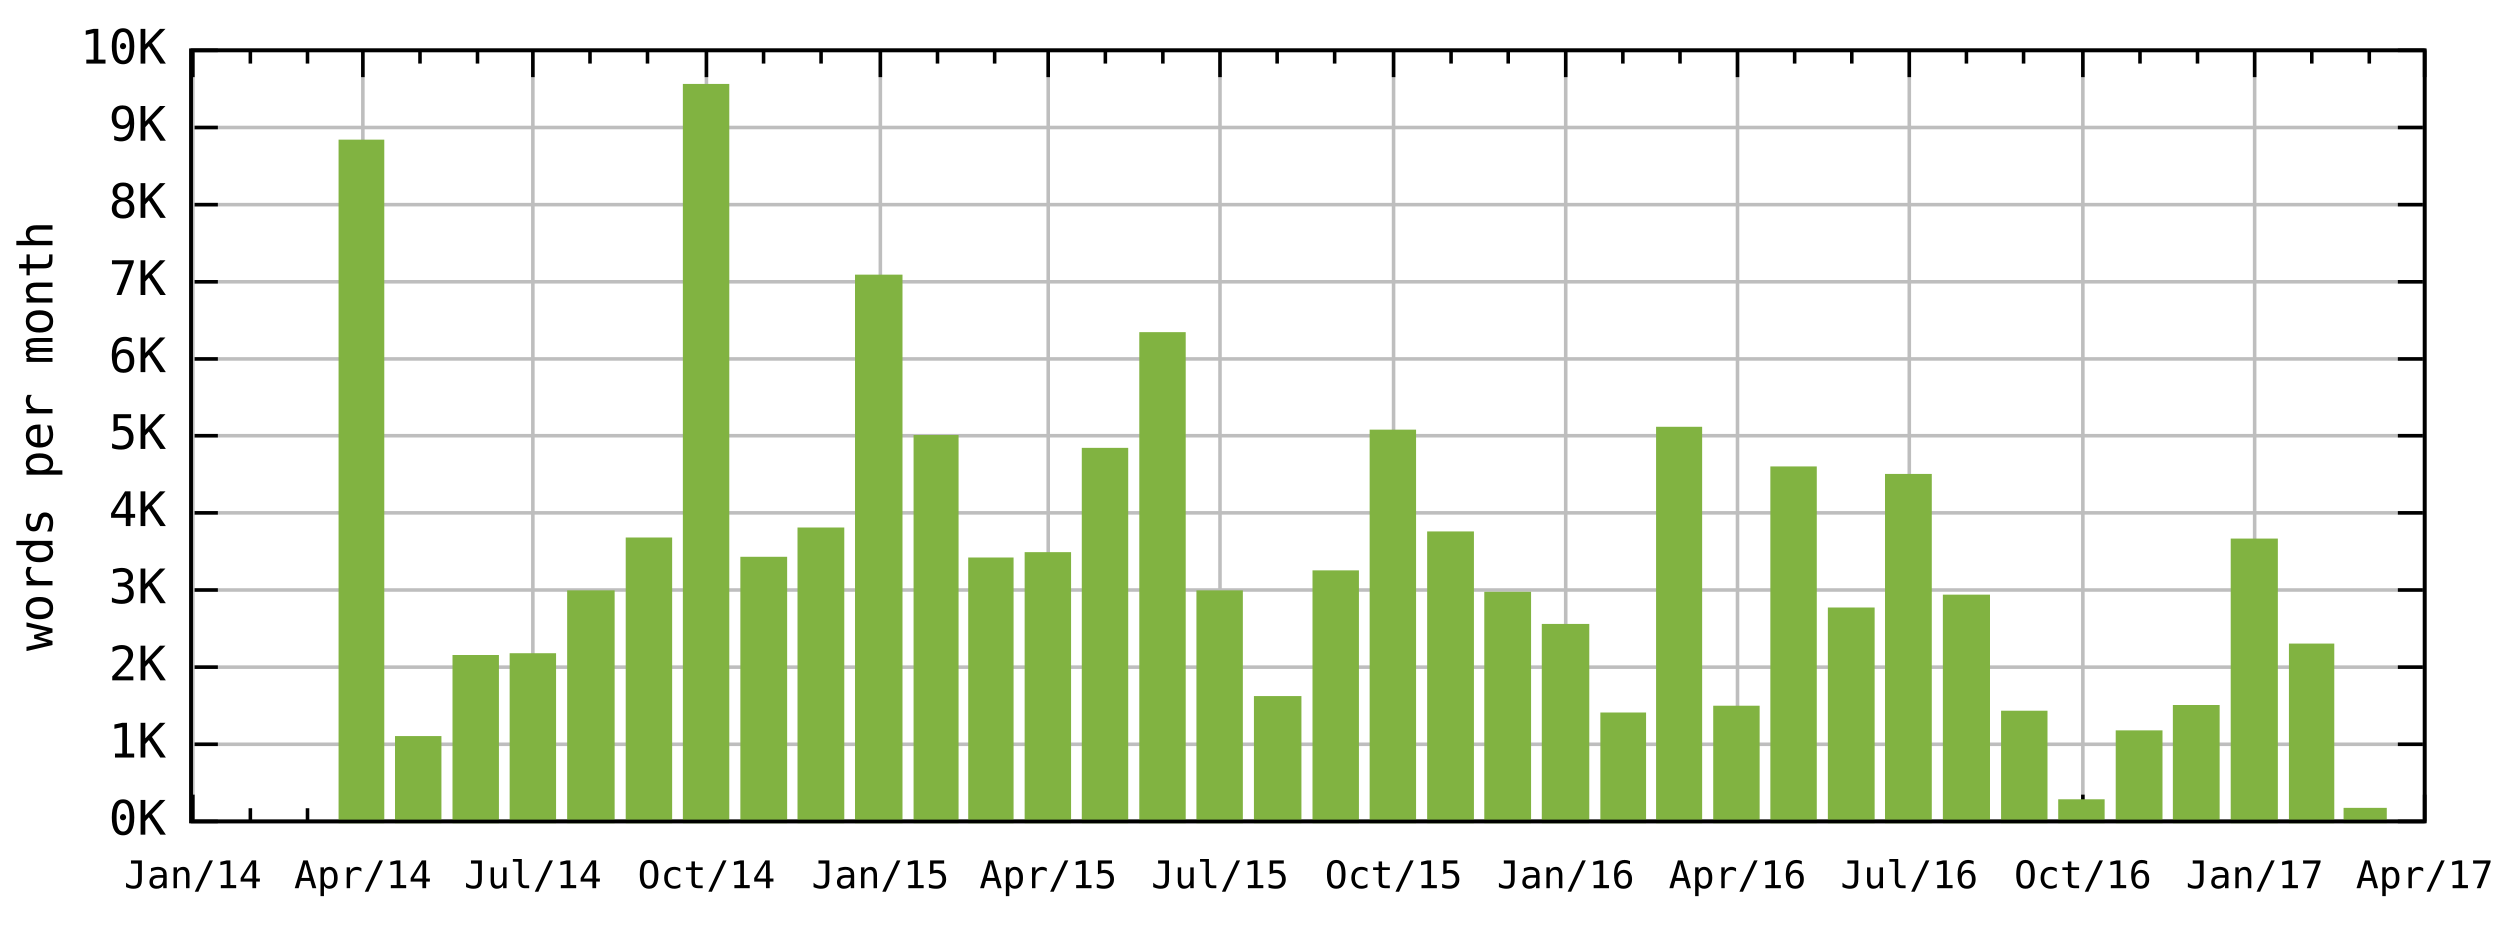
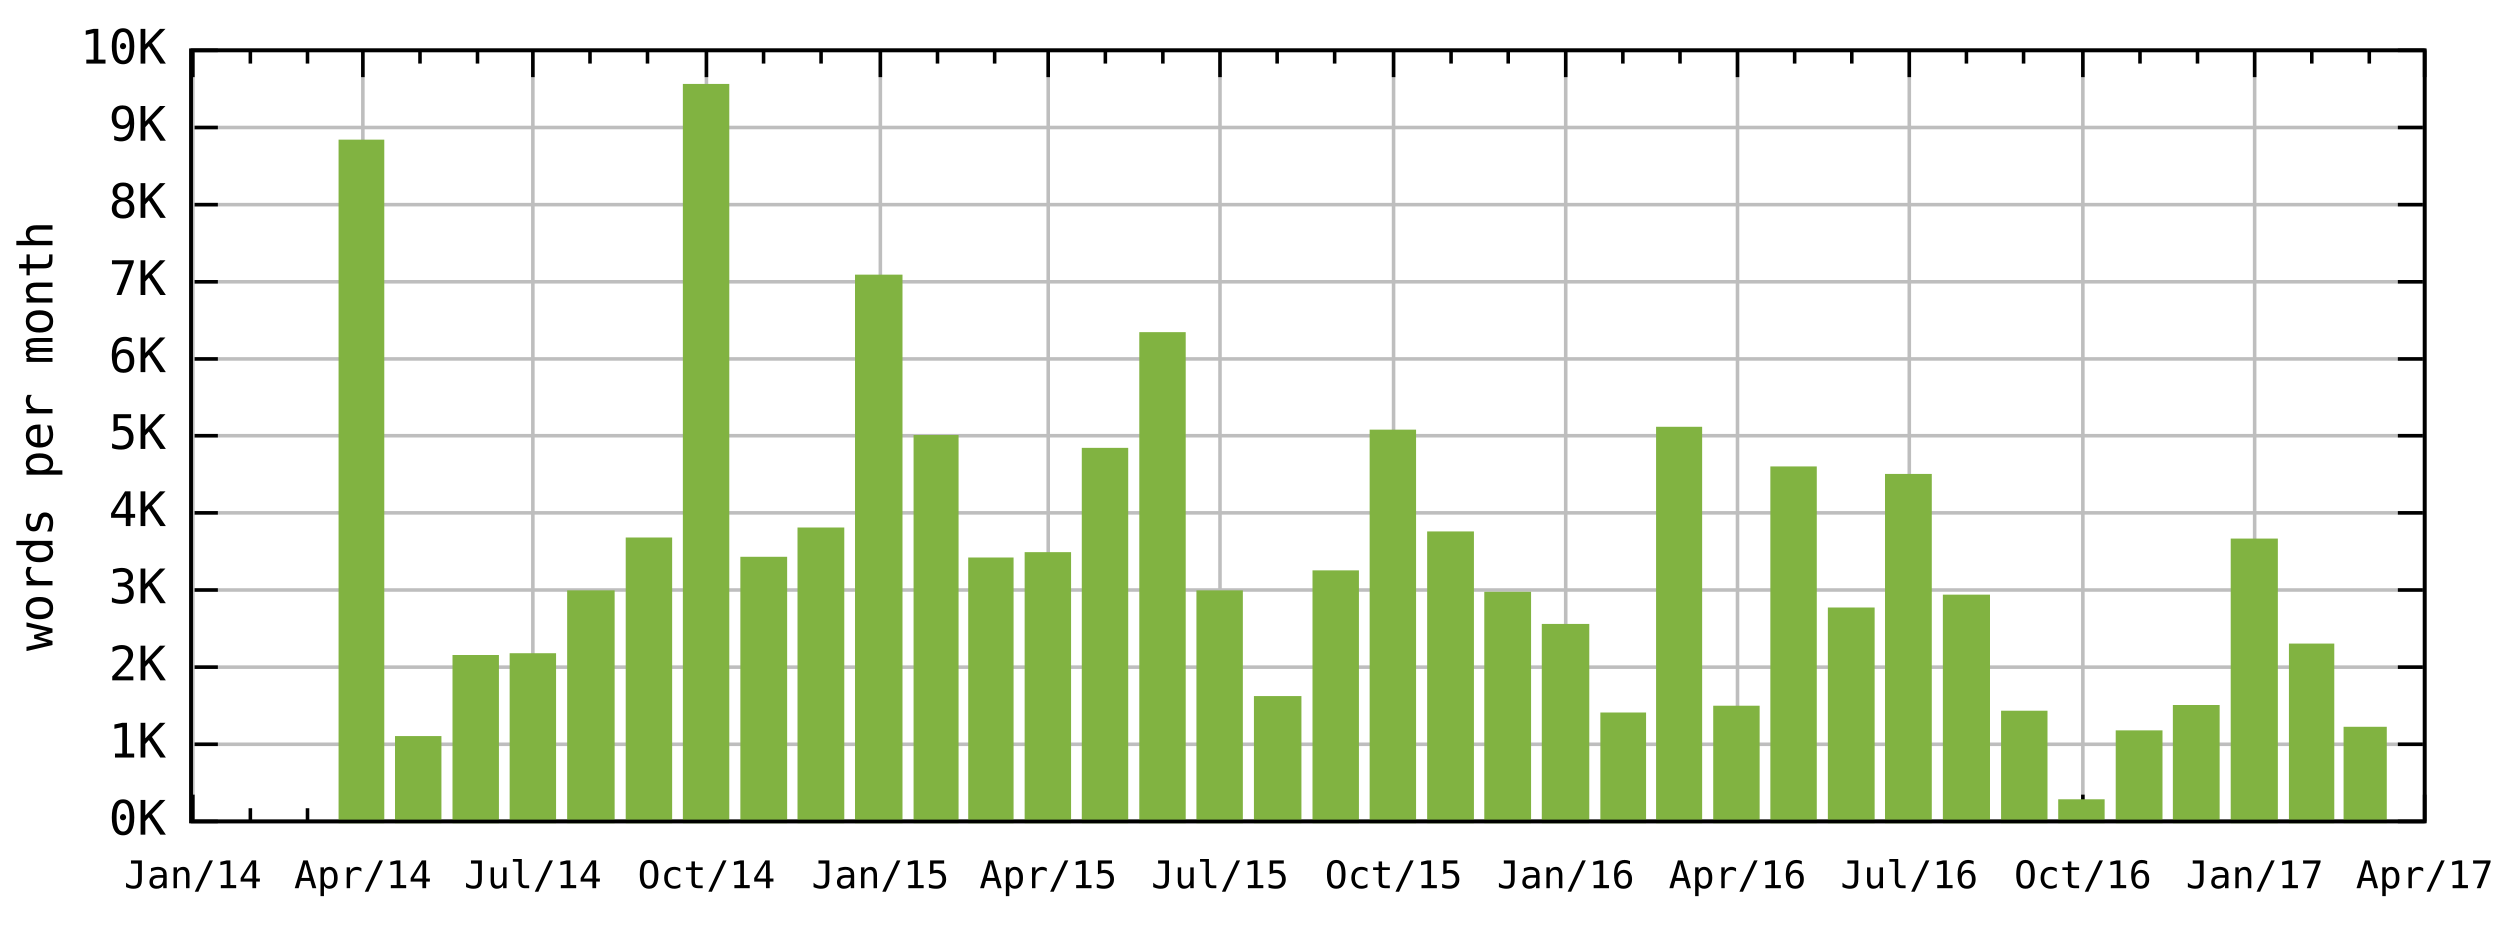
<svg xmlns="http://www.w3.org/2000/svg" xmlns:xlink="http://www.w3.org/1999/xlink" width="700" height="260" viewBox="0 0 700 260">
  <defs>
    <circle id="gpDot" r="0.5" stroke-width="0.5" />
    <path id="gpPt0" stroke-width="0.267" stroke="currentColor" d="M-1,0 h2 M0,-1 v2" />
    <path id="gpPt1" stroke-width="0.267" stroke="currentColor" d="M-1,-1 L1,1 M1,-1 L-1,1" />
    <path id="gpPt2" stroke-width="0.267" stroke="currentColor" d="M-1,0 L1,0 M0,-1 L0,1 M-1,-1 L1,1 M-1,1 L1,-1" />
    <rect id="gpPt3" stroke-width="0.267" stroke="currentColor" x="-1" y="-1" width="2" height="2" />
    <rect id="gpPt4" stroke-width="0.267" stroke="currentColor" fill="currentColor" x="-1" y="-1" width="2" height="2" />
    <circle id="gpPt5" stroke-width="0.267" stroke="currentColor" cx="0" cy="0" r="1" />
    <use xlink:href="#gpPt5" id="gpPt6" fill="currentColor" stroke="none" />
    <path id="gpPt7" stroke-width="0.267" stroke="currentColor" d="M0,-1.33 L-1.33,0.67 L1.33,0.67 z" />
    <use xlink:href="#gpPt7" id="gpPt8" fill="currentColor" stroke="none" />
    <use xlink:href="#gpPt7" id="gpPt9" stroke="currentColor" transform="rotate(180)" />
    <use xlink:href="#gpPt9" id="gpPt10" fill="currentColor" stroke="none" />
    <use xlink:href="#gpPt3" id="gpPt11" stroke="currentColor" transform="rotate(45)" />
    <use xlink:href="#gpPt11" id="gpPt12" fill="currentColor" stroke="none" />
  </defs>
  <g style="fill:none; color:white; stroke:currentColor; stroke-width:1.00; stroke-linecap:butt; stroke-linejoin:miter">
</g>
  <g style="fill:none; color:black; stroke:currentColor; stroke-width:1.00; stroke-linecap:butt; stroke-linejoin:miter">
</g>
  <g style="fill:none; color:gray; stroke:currentColor; stroke-width:1.00; stroke-linecap:butt; stroke-linejoin:miter">
    <path stroke="rgb(190, 190, 190)" d="M53.5,230.0 L678.9,230.0 " />
  </g>
  <g style="fill:none; color:black; stroke:currentColor; stroke-width:1.00; stroke-linecap:butt; stroke-linejoin:miter">
    <path d="M53.5,230.0 L61.0,230.0 M678.9,230.0 L671.4,230.0 " />
    <g transform="translate(46.5,233.7)" style="stroke:none; fill:rgb(0,0,0); font-family:monospace; font-size:10.00pt; text-anchor:end">
      <text>0K</text>
    </g>
  </g>
  <g style="fill:none; color:gray; stroke:currentColor; stroke-width:1.00; stroke-linecap:butt; stroke-linejoin:miter">
    <path stroke="rgb(190, 190, 190)" d="M53.5,208.4 L678.9,208.4 " />
  </g>
  <g style="fill:none; color:black; stroke:currentColor; stroke-width:1.00; stroke-linecap:butt; stroke-linejoin:miter">
    <path d="M53.5,208.4 L61.0,208.4 M678.9,208.4 L671.4,208.4 " />
    <g transform="translate(46.5,212.1)" style="stroke:none; fill:rgb(0,0,0); font-family:monospace; font-size:10.00pt; text-anchor:end">
      <text>1K</text>
    </g>
  </g>
  <g style="fill:none; color:gray; stroke:currentColor; stroke-width:1.00; stroke-linecap:butt; stroke-linejoin:miter">
    <path stroke="rgb(190, 190, 190)" d="M53.5,186.8 L678.9,186.8 " />
  </g>
  <g style="fill:none; color:black; stroke:currentColor; stroke-width:1.00; stroke-linecap:butt; stroke-linejoin:miter">
    <path d="M53.5,186.8 L61.0,186.8 M678.9,186.8 L671.4,186.8 " />
    <g transform="translate(46.5,190.5)" style="stroke:none; fill:rgb(0,0,0); font-family:monospace; font-size:10.00pt; text-anchor:end">
      <text>2K</text>
    </g>
  </g>
  <g style="fill:none; color:gray; stroke:currentColor; stroke-width:1.00; stroke-linecap:butt; stroke-linejoin:miter">
    <path stroke="rgb(190, 190, 190)" d="M53.5,165.2 L678.9,165.2 " />
  </g>
  <g style="fill:none; color:black; stroke:currentColor; stroke-width:1.00; stroke-linecap:butt; stroke-linejoin:miter">
    <path d="M53.5,165.2 L61.0,165.2 M678.9,165.2 L671.4,165.2 " />
    <g transform="translate(46.5,168.9)" style="stroke:none; fill:rgb(0,0,0); font-family:monospace; font-size:10.00pt; text-anchor:end">
      <text>3K</text>
    </g>
  </g>
  <g style="fill:none; color:gray; stroke:currentColor; stroke-width:1.00; stroke-linecap:butt; stroke-linejoin:miter">
    <path stroke="rgb(190, 190, 190)" d="M53.5,143.6 L678.9,143.6 " />
  </g>
  <g style="fill:none; color:black; stroke:currentColor; stroke-width:1.00; stroke-linecap:butt; stroke-linejoin:miter">
    <path d="M53.5,143.6 L61.0,143.6 M678.9,143.6 L671.4,143.6 " />
    <g transform="translate(46.5,147.3)" style="stroke:none; fill:rgb(0,0,0); font-family:monospace; font-size:10.00pt; text-anchor:end">
      <text>4K</text>
    </g>
  </g>
  <g style="fill:none; color:gray; stroke:currentColor; stroke-width:1.00; stroke-linecap:butt; stroke-linejoin:miter">
    <path stroke="rgb(190, 190, 190)" d="M53.5,122.0 L678.9,122.0 " />
  </g>
  <g style="fill:none; color:black; stroke:currentColor; stroke-width:1.00; stroke-linecap:butt; stroke-linejoin:miter">
    <path d="M53.5,122.0 L61.0,122.0 M678.9,122.0 L671.4,122.0 " />
    <g transform="translate(46.5,125.7)" style="stroke:none; fill:rgb(0,0,0); font-family:monospace; font-size:10.00pt; text-anchor:end">
      <text>5K</text>
    </g>
  </g>
  <g style="fill:none; color:gray; stroke:currentColor; stroke-width:1.00; stroke-linecap:butt; stroke-linejoin:miter">
    <path stroke="rgb(190, 190, 190)" d="M53.5,100.5 L678.9,100.5 " />
  </g>
  <g style="fill:none; color:black; stroke:currentColor; stroke-width:1.00; stroke-linecap:butt; stroke-linejoin:miter">
    <path d="M53.5,100.5 L61.0,100.5 M678.9,100.5 L671.4,100.5 " />
    <g transform="translate(46.5,104.2)" style="stroke:none; fill:rgb(0,0,0); font-family:monospace; font-size:10.00pt; text-anchor:end">
      <text>6K</text>
    </g>
  </g>
  <g style="fill:none; color:gray; stroke:currentColor; stroke-width:1.00; stroke-linecap:butt; stroke-linejoin:miter">
    <path stroke="rgb(190, 190, 190)" d="M53.5,78.9 L678.9,78.9 " />
  </g>
  <g style="fill:none; color:black; stroke:currentColor; stroke-width:1.00; stroke-linecap:butt; stroke-linejoin:miter">
    <path d="M53.5,78.9 L61.0,78.9 M678.9,78.9 L671.4,78.9 " />
    <g transform="translate(46.5,82.6)" style="stroke:none; fill:rgb(0,0,0); font-family:monospace; font-size:10.00pt; text-anchor:end">
      <text>7K</text>
    </g>
  </g>
  <g style="fill:none; color:gray; stroke:currentColor; stroke-width:1.00; stroke-linecap:butt; stroke-linejoin:miter">
    <path stroke="rgb(190, 190, 190)" d="M53.5,57.3 L678.9,57.3 " />
  </g>
  <g style="fill:none; color:black; stroke:currentColor; stroke-width:1.00; stroke-linecap:butt; stroke-linejoin:miter">
    <path d="M53.5,57.3 L61.0,57.3 M678.9,57.3 L671.4,57.3 " />
    <g transform="translate(46.5,61.0)" style="stroke:none; fill:rgb(0,0,0); font-family:monospace; font-size:10.00pt; text-anchor:end">
      <text>8K</text>
    </g>
  </g>
  <g style="fill:none; color:gray; stroke:currentColor; stroke-width:1.00; stroke-linecap:butt; stroke-linejoin:miter">
    <path stroke="rgb(190, 190, 190)" d="M53.5,35.7 L678.9,35.7 " />
  </g>
  <g style="fill:none; color:black; stroke:currentColor; stroke-width:1.00; stroke-linecap:butt; stroke-linejoin:miter">
    <path d="M53.5,35.7 L61.0,35.7 M678.9,35.7 L671.4,35.7 " />
    <g transform="translate(46.5,39.4)" style="stroke:none; fill:rgb(0,0,0); font-family:monospace; font-size:10.00pt; text-anchor:end">
      <text>9K</text>
    </g>
  </g>
  <g style="fill:none; color:gray; stroke:currentColor; stroke-width:1.00; stroke-linecap:butt; stroke-linejoin:miter">
    <path stroke="rgb(190, 190, 190)" d="M53.5,14.1 L678.9,14.1 " />
  </g>
  <g style="fill:none; color:black; stroke:currentColor; stroke-width:1.00; stroke-linecap:butt; stroke-linejoin:miter">
    <path d="M53.5,14.1 L61.0,14.1 M678.9,14.1 L671.4,14.1 " />
    <g transform="translate(46.5,17.8)" style="stroke:none; fill:rgb(0,0,0); font-family:monospace; font-size:10.00pt; text-anchor:end">
      <text>10K</text>
    </g>
  </g>
  <g style="fill:none; color:gray; stroke:currentColor; stroke-width:1.00; stroke-linecap:butt; stroke-linejoin:miter">
    <path stroke="rgb(190, 190, 190)" d="M54.0,230.0 L54.0,14.1 " />
  </g>
  <g style="fill:none; color:black; stroke:currentColor; stroke-width:1.00; stroke-linecap:butt; stroke-linejoin:miter">
    <path d="M54.0,230.0 L54.0,222.5 M54.0,14.1 L54.0,21.6 " />
    <g transform="translate(54.0,248.7)" style="stroke:none; fill:rgb(0,0,0); font-family:monospace; font-size:8.00pt; text-anchor:middle">
      <text>Jan/14</text>
    </g>
    <path d="M70.1,230.0 L70.1,226.3 M70.1,14.1 L70.1,17.8 M86.1,230.0 L86.1,226.3 M86.1,14.1 L86.1,17.8    " />
  </g>
  <g style="fill:none; color:gray; stroke:currentColor; stroke-width:1.00; stroke-linecap:butt; stroke-linejoin:miter">
    <path stroke="rgb(190, 190, 190)" d="M101.6,230.0 L101.6,14.1 " />
  </g>
  <g style="fill:none; color:black; stroke:currentColor; stroke-width:1.00; stroke-linecap:butt; stroke-linejoin:miter">
    <path d="M101.6,230.0 L101.6,222.5 M101.6,14.1 L101.6,21.6 " />
    <g transform="translate(101.6,248.7)" style="stroke:none; fill:rgb(0,0,0); font-family:monospace; font-size:8.00pt; text-anchor:middle">
      <text>Apr/14</text>
    </g>
    <path d="M117.6,230.0 L117.6,226.3 M117.6,14.1 L117.6,17.8 M133.7,230.0 L133.7,226.3 M133.7,14.1 L133.7,17.8    " />
  </g>
  <g style="fill:none; color:gray; stroke:currentColor; stroke-width:1.00; stroke-linecap:butt; stroke-linejoin:miter">
    <path stroke="rgb(190, 190, 190)" d="M149.2,230.0 L149.2,14.1 " />
  </g>
  <g style="fill:none; color:black; stroke:currentColor; stroke-width:1.00; stroke-linecap:butt; stroke-linejoin:miter">
    <path d="M149.2,230.0 L149.2,222.5 M149.2,14.1 L149.2,21.6 " />
    <g transform="translate(149.2,248.7)" style="stroke:none; fill:rgb(0,0,0); font-family:monospace; font-size:8.00pt; text-anchor:middle">
      <text>Jul/14</text>
    </g>
    <path d="M165.2,230.0 L165.2,226.3 M165.2,14.1 L165.2,17.8 M181.3,230.0 L181.3,226.3 M181.3,14.1 L181.3,17.8    " />
  </g>
  <g style="fill:none; color:gray; stroke:currentColor; stroke-width:1.00; stroke-linecap:butt; stroke-linejoin:miter">
    <path stroke="rgb(190, 190, 190)" d="M197.8,230.0 L197.8,14.1 " />
  </g>
  <g style="fill:none; color:black; stroke:currentColor; stroke-width:1.00; stroke-linecap:butt; stroke-linejoin:miter">
    <path d="M197.8,230.0 L197.8,222.5 M197.8,14.1 L197.8,21.6 " />
    <g transform="translate(197.8,248.7)" style="stroke:none; fill:rgb(0,0,0); font-family:monospace; font-size:8.00pt; text-anchor:middle">
      <text>Oct/14</text>
    </g>
    <path d="M213.8,230.0 L213.8,226.3 M213.8,14.1 L213.8,17.8 M229.9,230.0 L229.9,226.3 M229.9,14.1 L229.9,17.8    " />
  </g>
  <g style="fill:none; color:gray; stroke:currentColor; stroke-width:1.00; stroke-linecap:butt; stroke-linejoin:miter">
    <path stroke="rgb(190, 190, 190)" d="M246.5,230.0 L246.5,14.1 " />
  </g>
  <g style="fill:none; color:black; stroke:currentColor; stroke-width:1.00; stroke-linecap:butt; stroke-linejoin:miter">
    <path d="M246.5,230.0 L246.5,222.5 M246.5,14.1 L246.5,21.6 " />
    <g transform="translate(246.5,248.7)" style="stroke:none; fill:rgb(0,0,0); font-family:monospace; font-size:8.00pt; text-anchor:middle">
      <text>Jan/15</text>
    </g>
    <path d="M262.5,230.0 L262.5,226.3 M262.5,14.1 L262.5,17.8 M278.5,230.0 L278.5,226.3 M278.5,14.1 L278.5,17.8    " />
  </g>
  <g style="fill:none; color:gray; stroke:currentColor; stroke-width:1.00; stroke-linecap:butt; stroke-linejoin:miter">
    <path stroke="rgb(190, 190, 190)" d="M293.5,230.0 L293.5,14.1 " />
  </g>
  <g style="fill:none; color:black; stroke:currentColor; stroke-width:1.00; stroke-linecap:butt; stroke-linejoin:miter">
    <path d="M293.5,230.0 L293.5,222.5 M293.5,14.1 L293.5,21.6 " />
    <g transform="translate(293.5,248.7)" style="stroke:none; fill:rgb(0,0,0); font-family:monospace; font-size:8.00pt; text-anchor:middle">
      <text>Apr/15</text>
    </g>
    <path d="M309.5,230.0 L309.5,226.3 M309.5,14.1 L309.5,17.8 M325.6,230.0 L325.6,226.3 M325.6,14.1 L325.6,17.8    " />
  </g>
  <g style="fill:none; color:gray; stroke:currentColor; stroke-width:1.00; stroke-linecap:butt; stroke-linejoin:miter">
    <path stroke="rgb(190, 190, 190)" d="M341.6,230.0 L341.6,14.1 " />
  </g>
  <g style="fill:none; color:black; stroke:currentColor; stroke-width:1.00; stroke-linecap:butt; stroke-linejoin:miter">
    <path d="M341.6,230.0 L341.6,222.5 M341.6,14.1 L341.6,21.6 " />
    <g transform="translate(341.6,248.7)" style="stroke:none; fill:rgb(0,0,0); font-family:monospace; font-size:8.00pt; text-anchor:middle">
      <text>Jul/15</text>
    </g>
    <path d="M357.6,230.0 L357.6,226.3 M357.6,14.1 L357.6,17.8 M373.7,230.0 L373.7,226.3 M373.7,14.1 L373.7,17.8    " />
  </g>
  <g style="fill:none; color:gray; stroke:currentColor; stroke-width:1.00; stroke-linecap:butt; stroke-linejoin:miter">
    <path stroke="rgb(190, 190, 190)" d="M390.2,230.0 L390.2,14.1 " />
  </g>
  <g style="fill:none; color:black; stroke:currentColor; stroke-width:1.00; stroke-linecap:butt; stroke-linejoin:miter">
    <path d="M390.2,230.0 L390.2,222.5 M390.2,14.1 L390.2,21.6 " />
    <g transform="translate(390.2,248.7)" style="stroke:none; fill:rgb(0,0,0); font-family:monospace; font-size:8.00pt; text-anchor:middle">
      <text>Oct/15</text>
    </g>
    <path d="M406.3,230.0 L406.3,226.3 M406.3,14.1 L406.3,17.8 M422.3,230.0 L422.3,226.3 M422.3,14.1 L422.3,17.8    " />
  </g>
  <g style="fill:none; color:gray; stroke:currentColor; stroke-width:1.00; stroke-linecap:butt; stroke-linejoin:miter">
    <path stroke="rgb(190, 190, 190)" d="M438.4,230.0 L438.4,14.1 " />
  </g>
  <g style="fill:none; color:black; stroke:currentColor; stroke-width:1.00; stroke-linecap:butt; stroke-linejoin:miter">
    <path d="M438.4,230.0 L438.4,222.5 M438.4,14.1 L438.4,21.6 " />
    <g transform="translate(438.4,248.7)" style="stroke:none; fill:rgb(0,0,0); font-family:monospace; font-size:8.00pt; text-anchor:middle">
      <text>Jan/16</text>
    </g>
    <path d="M454.4,230.0 L454.4,226.3 M454.4,14.1 L454.4,17.8 M470.4,230.0 L470.4,226.3 M470.4,14.1 L470.4,17.8    " />
  </g>
  <g style="fill:none; color:gray; stroke:currentColor; stroke-width:1.00; stroke-linecap:butt; stroke-linejoin:miter">
    <path stroke="rgb(190, 190, 190)" d="M486.5,230.0 L486.5,14.1 " />
  </g>
  <g style="fill:none; color:black; stroke:currentColor; stroke-width:1.00; stroke-linecap:butt; stroke-linejoin:miter">
    <path d="M486.5,230.0 L486.5,222.5 M486.5,14.1 L486.5,21.6 " />
    <g transform="translate(486.5,248.7)" style="stroke:none; fill:rgb(0,0,0); font-family:monospace; font-size:8.00pt; text-anchor:middle">
      <text>Apr/16</text>
    </g>
    <path d="M502.5,230.0 L502.5,226.3 M502.5,14.1 L502.5,17.8 M518.5,230.0 L518.5,226.3 M518.5,14.1 L518.5,17.8    " />
  </g>
  <g style="fill:none; color:gray; stroke:currentColor; stroke-width:1.00; stroke-linecap:butt; stroke-linejoin:miter">
    <path stroke="rgb(190, 190, 190)" d="M534.6,230.0 L534.6,14.1 " />
  </g>
  <g style="fill:none; color:black; stroke:currentColor; stroke-width:1.00; stroke-linecap:butt; stroke-linejoin:miter">
    <path d="M534.6,230.0 L534.6,222.5 M534.6,14.1 L534.6,21.6 " />
    <g transform="translate(534.6,248.7)" style="stroke:none; fill:rgb(0,0,0); font-family:monospace; font-size:8.00pt; text-anchor:middle">
      <text>Jul/16</text>
    </g>
    <path d="M550.6,230.0 L550.6,226.3 M550.6,14.1 L550.6,17.8 M566.6,230.0 L566.6,226.3 M566.6,14.1 L566.6,17.8    " />
  </g>
  <g style="fill:none; color:gray; stroke:currentColor; stroke-width:1.00; stroke-linecap:butt; stroke-linejoin:miter">
    <path stroke="rgb(190, 190, 190)" d="M583.2,230.0 L583.2,14.1 " />
  </g>
  <g style="fill:none; color:black; stroke:currentColor; stroke-width:1.00; stroke-linecap:butt; stroke-linejoin:miter">
    <path d="M583.2,230.0 L583.2,222.5 M583.2,14.1 L583.2,21.6 " />
    <g transform="translate(583.2,248.7)" style="stroke:none; fill:rgb(0,0,0); font-family:monospace; font-size:8.00pt; text-anchor:middle">
      <text>Oct/16</text>
    </g>
    <path d="M599.2,230.0 L599.2,226.3 M599.2,14.1 L599.2,17.8 M615.3,230.0 L615.3,226.3 M615.3,14.1 L615.3,17.8    " />
  </g>
  <g style="fill:none; color:gray; stroke:currentColor; stroke-width:1.00; stroke-linecap:butt; stroke-linejoin:miter">
    <path stroke="rgb(190, 190, 190)" d="M631.3,230.0 L631.3,21.6 L631.3,14.1 " />
  </g>
  <g style="fill:none; color:black; stroke:currentColor; stroke-width:1.00; stroke-linecap:butt; stroke-linejoin:miter">
    <path d="M631.3,230.0 L631.3,222.5 M631.3,14.1 L631.3,21.6 " />
    <g transform="translate(631.3,248.7)" style="stroke:none; fill:rgb(0,0,0); font-family:monospace; font-size:8.00pt; text-anchor:middle">
      <text>Jan/17</text>
    </g>
    <path d="M647.3,230.0 L647.3,226.3 M647.3,14.1 L647.3,17.8 M663.4,230.0 L663.4,226.3 M663.4,14.1 L663.4,17.8    " />
  </g>
  <g style="fill:none; color:gray; stroke:currentColor; stroke-width:1.00; stroke-linecap:butt; stroke-linejoin:miter">
    <path stroke="rgb(190, 190, 190)" d="M678.9,230.0 L678.9,14.1 " />
  </g>
  <g style="fill:none; color:black; stroke:currentColor; stroke-width:1.00; stroke-linecap:butt; stroke-linejoin:miter">
    <path d="M678.9,230.0 L678.9,222.5 M678.9,14.1 L678.9,21.6 " />
    <g transform="translate(678.9,248.7)" style="stroke:none; fill:rgb(0,0,0); font-family:monospace; font-size:8.00pt; text-anchor:middle">
      <text>Apr/17</text>
    </g>
    <path d="M53.5,14.1 L53.5,230.0 L678.9,230.0 L678.9,14.1 L53.5,14.1 Z " />
    <g transform="translate(14.7,122.1) rotate(270)" style="stroke:none; fill:rgb(0,0,0); font-family:monospace; font-size:10.00pt; text-anchor:middle">
      <text>words per month</text>
    </g>
  </g>
  <a xlink:title="Plot #1">
    <g style="fill:none; color:red; stroke:currentColor; stroke-width:1.00; stroke-linecap:butt; stroke-linejoin:miter">
      <g style="stroke:none; shape-rendering:crispEdges">
        <polygon fill="rgb(129, 179,  65)" points="95.3,230.0 107.2,230.0 107.2,39.5 95.3,39.5 " />
      </g>
      <path stroke="rgb(129, 179,  65)" d="M95.3,230.0 L95.3,39.6 L107.1,39.6 L107.1,230.0 L95.3,230.0 Z " />
      <g style="stroke:none; shape-rendering:crispEdges">
        <polygon fill="rgb(129, 179,  65)" points="111.1,230.0 123.2,230.0 123.2,206.5 111.1,206.5 " />
      </g>
      <path stroke="rgb(129, 179,  65)" d="M111.1,230.0 L111.1,206.6 L123.1,206.6 L123.1,230.0 L111.1,230.0 Z " />
      <g style="stroke:none; shape-rendering:crispEdges">
        <polygon fill="rgb(129, 179,  65)" points="127.2,230.0 139.3,230.0 139.3,183.8 127.2,183.8 " />
      </g>
      <path stroke="rgb(129, 179,  65)" d="M127.2,230.0 L127.2,183.9 L139.2,183.9 L139.2,230.0 L127.2,230.0 Z " />
      <g style="stroke:none; shape-rendering:crispEdges">
        <polygon fill="rgb(129, 179,  65)" points="143.2,230.0 155.3,230.0 155.3,183.3 143.2,183.3 " />
      </g>
      <path stroke="rgb(129, 179,  65)" d="M143.2,230.0 L143.2,183.4 L155.2,183.4 L155.2,230.0 L143.2,230.0 Z " />
      <g style="stroke:none; shape-rendering:crispEdges">
        <polygon fill="rgb(129, 179,  65)" points="159.3,230.0 171.7,230.0 171.7,165.7 159.3,165.7 " />
      </g>
      <path stroke="rgb(129, 179,  65)" d="M159.3,230.0 L159.3,165.8 L171.6,165.8 L171.6,230.0 L159.3,230.0 Z " />
      <g style="stroke:none; shape-rendering:crispEdges">
        <polygon fill="rgb(129, 179,  65)" points="175.7,230.0 187.8,230.0 187.8,150.9 175.7,150.9 " />
      </g>
      <path stroke="rgb(129, 179,  65)" d="M175.7,230.0 L175.7,151.0 L187.7,151.0 L187.7,230.0 L175.7,230.0 Z " />
      <g style="stroke:none; shape-rendering:crispEdges">
        <polygon fill="rgb(129, 179,  65)" points="191.7,230.0 203.8,230.0 203.8,23.9 191.7,23.9 " />
      </g>
      <path stroke="rgb(129, 179,  65)" d="M191.7,230.0 L191.7,24.0 L203.7,24.0 L203.7,230.0 L191.7,230.0 Z " />
      <g style="stroke:none; shape-rendering:crispEdges">
        <polygon fill="rgb(129, 179,  65)" points="207.8,230.0 220.0,230.0 220.0,156.3 207.8,156.3 " />
      </g>
      <path stroke="rgb(129, 179,  65)" d="M207.8,230.0 L207.8,156.4 L219.9,156.4 L219.9,230.0 L207.8,230.0 Z " />
      <g style="stroke:none; shape-rendering:crispEdges">
        <polygon fill="rgb(129, 179,  65)" points="223.8,230.0 236.0,230.0 236.0,148.1 223.8,148.1 " />
      </g>
      <path stroke="rgb(129, 179,  65)" d="M223.8,230.0 L223.8,148.2 L235.9,148.2 L235.9,230.0 L223.8,230.0 Z " />
      <g style="stroke:none; shape-rendering:crispEdges">
        <polygon fill="rgb(129, 179,  65)" points="239.9,230.0 252.3,230.0 252.3,77.3 239.9,77.3 " />
      </g>
      <path stroke="rgb(129, 179,  65)" d="M239.9,230.0 L239.9,77.4 L252.2,77.4 L252.2,230.0 L239.9,230.0 Z " />
      <g style="stroke:none; shape-rendering:crispEdges">
        <polygon fill="rgb(129, 179,  65)" points="256.3,230.0 268.0,230.0 268.0,122.2 256.3,122.2 " />
      </g>
      <path stroke="rgb(129, 179,  65)" d="M256.3,230.0 L256.3,122.3 L267.9,122.3 L267.9,230.0 L256.3,230.0 Z " />
      <g style="stroke:none; shape-rendering:crispEdges">
        <polygon fill="rgb(129, 179,  65)" points="271.6,230.0 283.4,230.0 283.4,156.5 271.6,156.5 " />
      </g>
      <path stroke="rgb(129, 179,  65)" d="M271.6,230.0 L271.6,156.6 L283.3,156.6 L283.3,230.0 L271.6,230.0 Z " />
      <g style="stroke:none; shape-rendering:crispEdges">
        <polygon fill="rgb(129, 179,  65)" points="287.4,230.0 299.5,230.0 299.5,155.0 287.4,155.0 " />
      </g>
      <path stroke="rgb(129, 179,  65)" d="M287.4,230.0 L287.4,155.1 L299.4,155.1 L299.4,230.0 L287.4,230.0 Z " />
      <g style="stroke:none; shape-rendering:crispEdges">
        <polygon fill="rgb(129, 179,  65)" points="303.4,230.0 315.5,230.0 315.5,125.8 303.4,125.8 " />
      </g>
      <path stroke="rgb(129, 179,  65)" d="M303.4,230.0 L303.4,125.9 L315.4,125.9 L315.4,230.0 L303.4,230.0 Z " />
      <g style="stroke:none; shape-rendering:crispEdges">
        <polygon fill="rgb(129, 179,  65)" points="319.5,230.0 331.6,230.0 331.6,93.4 319.5,93.4 " />
      </g>
      <path stroke="rgb(129, 179,  65)" d="M319.5,230.0 L319.5,93.5 L331.5,93.5 L331.5,230.0 L319.5,230.0 Z " />
      <g style="stroke:none; shape-rendering:crispEdges">
        <polygon fill="rgb(129, 179,  65)" points="335.5,230.0 347.6,230.0 347.6,165.7 335.5,165.7 " />
      </g>
      <path stroke="rgb(129, 179,  65)" d="M335.5,230.0 L335.5,165.8 L347.5,165.8 L347.5,230.0 L335.5,230.0 Z " />
      <g style="stroke:none; shape-rendering:crispEdges">
        <polygon fill="rgb(129, 179,  65)" points="351.6,230.0 364.0,230.0 364.0,195.3 351.6,195.3 " />
      </g>
      <path stroke="rgb(129, 179,  65)" d="M351.6,230.0 L351.6,195.4 L363.9,195.4 L363.9,230.0 L351.6,230.0 Z " />
      <g style="stroke:none; shape-rendering:crispEdges">
        <polygon fill="rgb(129, 179,  65)" points="368.0,230.0 380.1,230.0 380.1,160.1 368.0,160.1 " />
      </g>
      <path stroke="rgb(129, 179,  65)" d="M368.0,230.0 L368.0,160.2 L380.0,160.2 L380.0,230.0 L368.0,230.0 Z " />
      <g style="stroke:none; shape-rendering:crispEdges">
        <polygon fill="rgb(129, 179,  65)" points="384.0,230.0 396.1,230.0 396.1,120.7 384.0,120.7 " />
      </g>
      <path stroke="rgb(129, 179,  65)" d="M384.0,230.0 L384.0,120.8 L396.0,120.8 L396.0,230.0 L384.0,230.0 Z " />
      <g style="stroke:none; shape-rendering:crispEdges">
        <polygon fill="rgb(129, 179,  65)" points="400.1,230.0 412.3,230.0 412.3,149.2 400.1,149.2 " />
      </g>
      <path stroke="rgb(129, 179,  65)" d="M400.1,230.0 L400.1,149.3 L412.2,149.3 L412.2,230.0 L400.1,230.0 Z " />
      <g style="stroke:none; shape-rendering:crispEdges">
        <polygon fill="rgb(129, 179,  65)" points="416.1,230.0 428.3,230.0 428.3,166.1 416.1,166.1 " />
      </g>
      <path stroke="rgb(129, 179,  65)" d="M416.1,230.0 L416.1,166.2 L428.2,166.2 L428.2,230.0 L416.1,230.0 Z " />
      <g style="stroke:none; shape-rendering:crispEdges">
        <polygon fill="rgb(129, 179,  65)" points="432.2,230.0 444.6,230.0 444.6,175.1 432.2,175.1 " />
      </g>
      <path stroke="rgb(129, 179,  65)" d="M432.2,230.0 L432.2,175.2 L444.5,175.2 L444.5,230.0 L432.2,230.0 Z " />
      <g style="stroke:none; shape-rendering:crispEdges">
        <polygon fill="rgb(129, 179,  65)" points="448.6,230.0 460.5,230.0 460.5,199.9 448.6,199.9 " />
      </g>
      <path stroke="rgb(129, 179,  65)" d="M448.6,230.0 L448.6,200.0 L460.4,200.0 L460.4,230.0 L448.6,230.0 Z " />
      <g style="stroke:none; shape-rendering:crispEdges">
        <polygon fill="rgb(129, 179,  65)" points="464.2,230.0 476.2,230.0 476.2,119.9 464.2,119.9 " />
      </g>
      <path stroke="rgb(129, 179,  65)" d="M464.2,230.0 L464.2,120.0 L476.1,120.0 L476.1,230.0 L464.2,230.0 Z " />
      <g style="stroke:none; shape-rendering:crispEdges">
        <polygon fill="rgb(129, 179,  65)" points="480.2,230.0 492.3,230.0 492.3,198.0 480.2,198.0 " />
      </g>
      <path stroke="rgb(129, 179,  65)" d="M480.2,230.0 L480.2,198.1 L492.2,198.1 L492.2,230.0 L480.2,230.0 Z " />
      <g style="stroke:none; shape-rendering:crispEdges">
        <polygon fill="rgb(129, 179,  65)" points="496.2,230.0 508.3,230.0 508.3,131.0 496.2,131.0 " />
      </g>
      <path stroke="rgb(129, 179,  65)" d="M496.2,230.0 L496.2,131.1 L508.2,131.1 L508.2,230.0 L496.2,230.0 Z " />
      <g style="stroke:none; shape-rendering:crispEdges">
        <polygon fill="rgb(129, 179,  65)" points="512.3,230.0 524.5,230.0 524.5,170.5 512.3,170.5 " />
      </g>
      <path stroke="rgb(129, 179,  65)" d="M512.3,230.0 L512.3,170.6 L524.4,170.6 L524.4,230.0 L512.3,230.0 Z " />
      <g style="stroke:none; shape-rendering:crispEdges">
        <polygon fill="rgb(129, 179,  65)" points="528.3,230.0 540.5,230.0 540.5,133.1 528.3,133.1 " />
      </g>
      <path stroke="rgb(129, 179,  65)" d="M528.3,230.0 L528.3,133.2 L540.4,133.2 L540.4,230.0 L528.3,230.0 Z " />
      <g style="stroke:none; shape-rendering:crispEdges">
        <polygon fill="rgb(129, 179,  65)" points="544.5,230.0 556.8,230.0 556.8,166.9 544.5,166.9 " />
      </g>
      <path stroke="rgb(129, 179,  65)" d="M544.5,230.0 L544.5,167.0 L556.7,167.0 L556.7,230.0 L544.5,230.0 Z " />
      <g style="stroke:none; shape-rendering:crispEdges">
        <polygon fill="rgb(129, 179,  65)" points="560.8,230.0 572.9,230.0 572.9,199.4 560.8,199.4 " />
      </g>
      <path stroke="rgb(129, 179,  65)" d="M560.8,230.0 L560.8,199.5 L572.8,199.5 L572.8,230.0 L560.8,230.0 Z " />
      <g style="stroke:none; shape-rendering:crispEdges">
        <polygon fill="rgb(129, 179,  65)" points="576.8,230.0 588.9,230.0 588.9,224.2 576.8,224.2 " />
      </g>
      <path stroke="rgb(129, 179,  65)" d="M576.8,230.0 L576.8,224.3 L588.8,224.3 L588.8,230.0 L576.8,230.0 Z " />
      <g style="stroke:none; shape-rendering:crispEdges">
        <polygon fill="rgb(129, 179,  65)" points="592.9,230.0 605.1,230.0 605.1,204.9 592.9,204.9 " />
      </g>
      <path stroke="rgb(129, 179,  65)" d="M592.9,230.0 L592.9,205.0 L605.0,205.0 L605.0,230.0 L592.9,230.0 Z " />
      <g style="stroke:none; shape-rendering:crispEdges">
        <polygon fill="rgb(129, 179,  65)" points="608.9,230.0 621.1,230.0 621.1,197.8 608.9,197.8 " />
      </g>
      <path stroke="rgb(129, 179,  65)" d="M608.9,230.0 L608.9,197.9 L621.0,197.9 L621.0,230.0 L608.9,230.0 Z " />
      <g style="stroke:none; shape-rendering:crispEdges">
        <polygon fill="rgb(129, 179,  65)" points="625.1,230.0 637.4,230.0 637.4,151.2 625.1,151.2 " />
      </g>
      <path stroke="rgb(129, 179,  65)" d="M625.1,230.0 L625.1,151.3 L637.3,151.3 L637.3,230.0 L625.1,230.0 Z " />
      <g style="stroke:none; shape-rendering:crispEdges">
        <polygon fill="rgb(129, 179,  65)" points="641.4,230.0 653.2,230.0 653.2,180.6 641.4,180.6 " />
      </g>
      <path stroke="rgb(129, 179,  65)" d="M641.4,230.0 L641.4,180.7 L653.1,180.7 L653.1,230.0 L641.4,230.0 Z " />
      <g style="stroke:none; shape-rendering:crispEdges">
-         <polygon fill="rgb(129, 179,  65)" points="656.7,230.0 667.9,230.0 667.9,226.6 656.7,226.6 " />
-       </g>
-       <path stroke="rgb(129, 179,  65)" d="M656.7,230.0 L656.7,226.7 L667.8,226.7 L667.8,230.0 L656.7,230.0 Z " />
+         <polygon fill="rgb(129, 179,  65)" points="656.7,230.0 667.9,230.0 667.9,203.9 656.7,203.9 " />
+       </g>
+       <path stroke="rgb(129, 179,  65)" d="M656.7,230.0 L656.7,204.0 L667.8,204.0 L667.8,230.0 L656.7,230.0 Z " />
    </g>
  </a>
  <g style="fill:none; color:black; stroke:currentColor; stroke-width:1.00; stroke-linecap:butt; stroke-linejoin:miter">
    <path d="M53.5,14.1 L53.5,230.0 L678.9,230.0 L678.9,14.1 L53.5,14.1 Z " />
  </g>
</svg>
